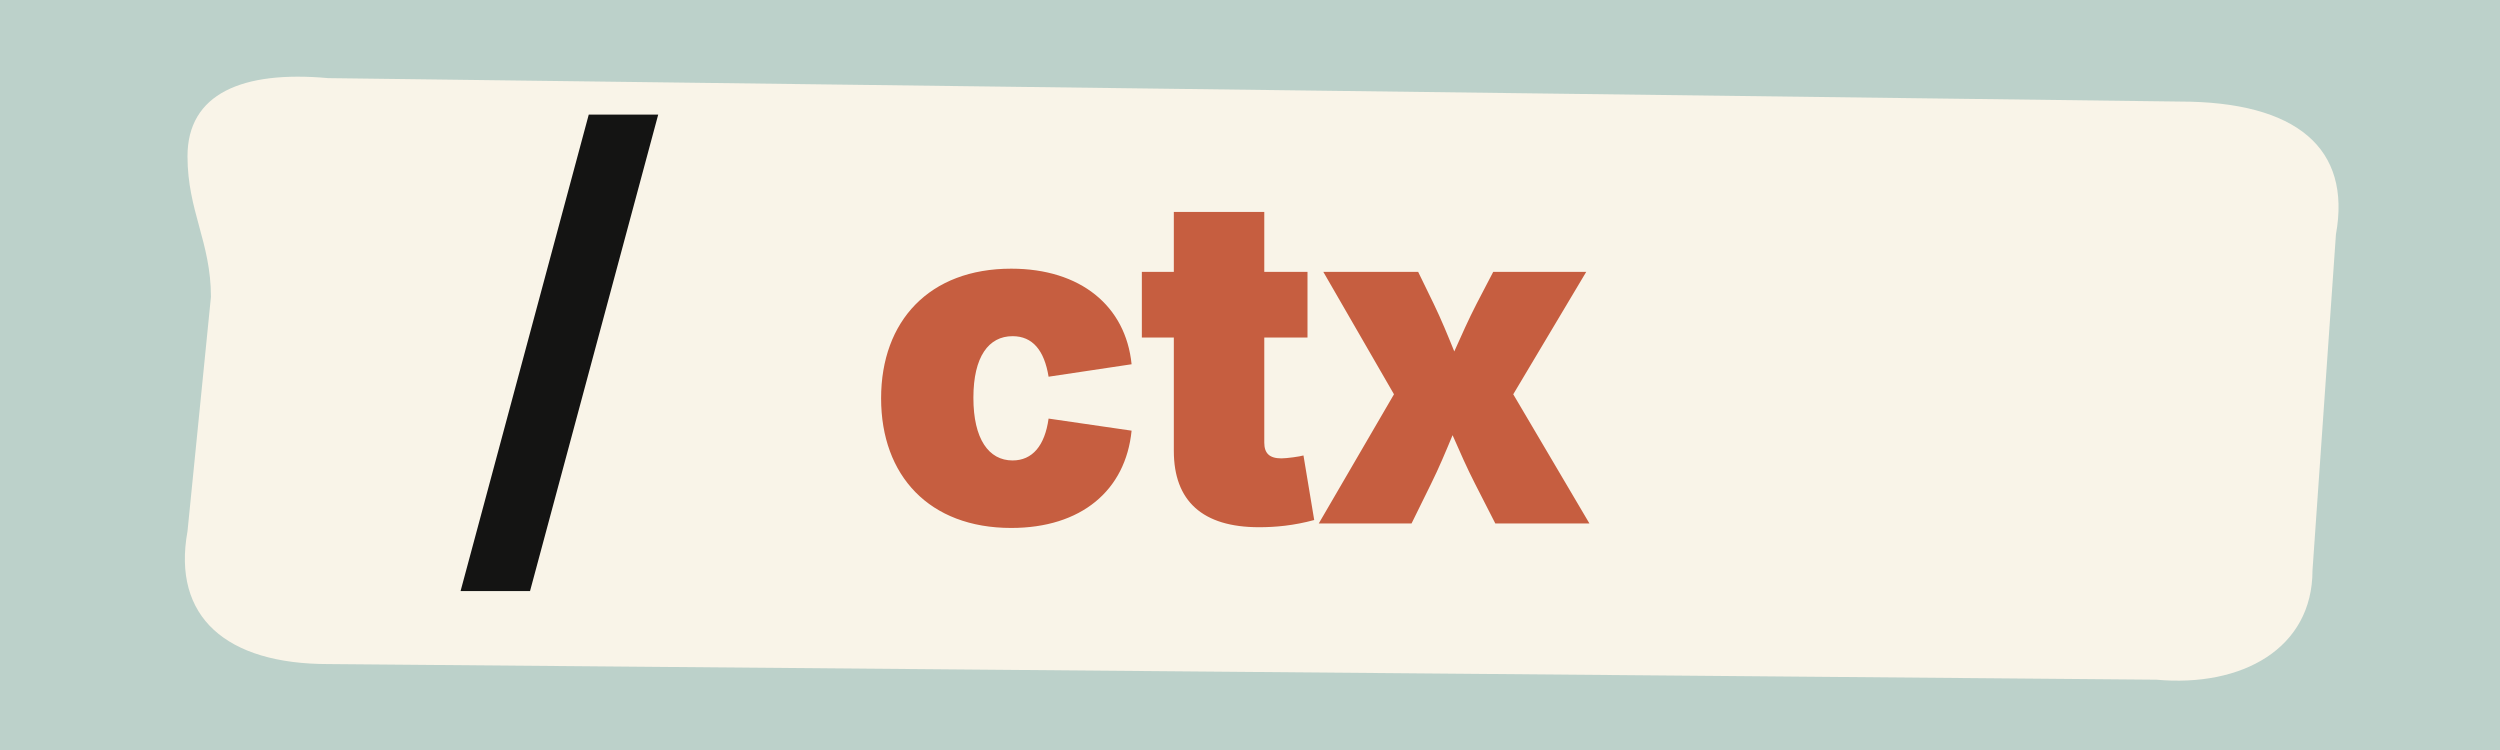
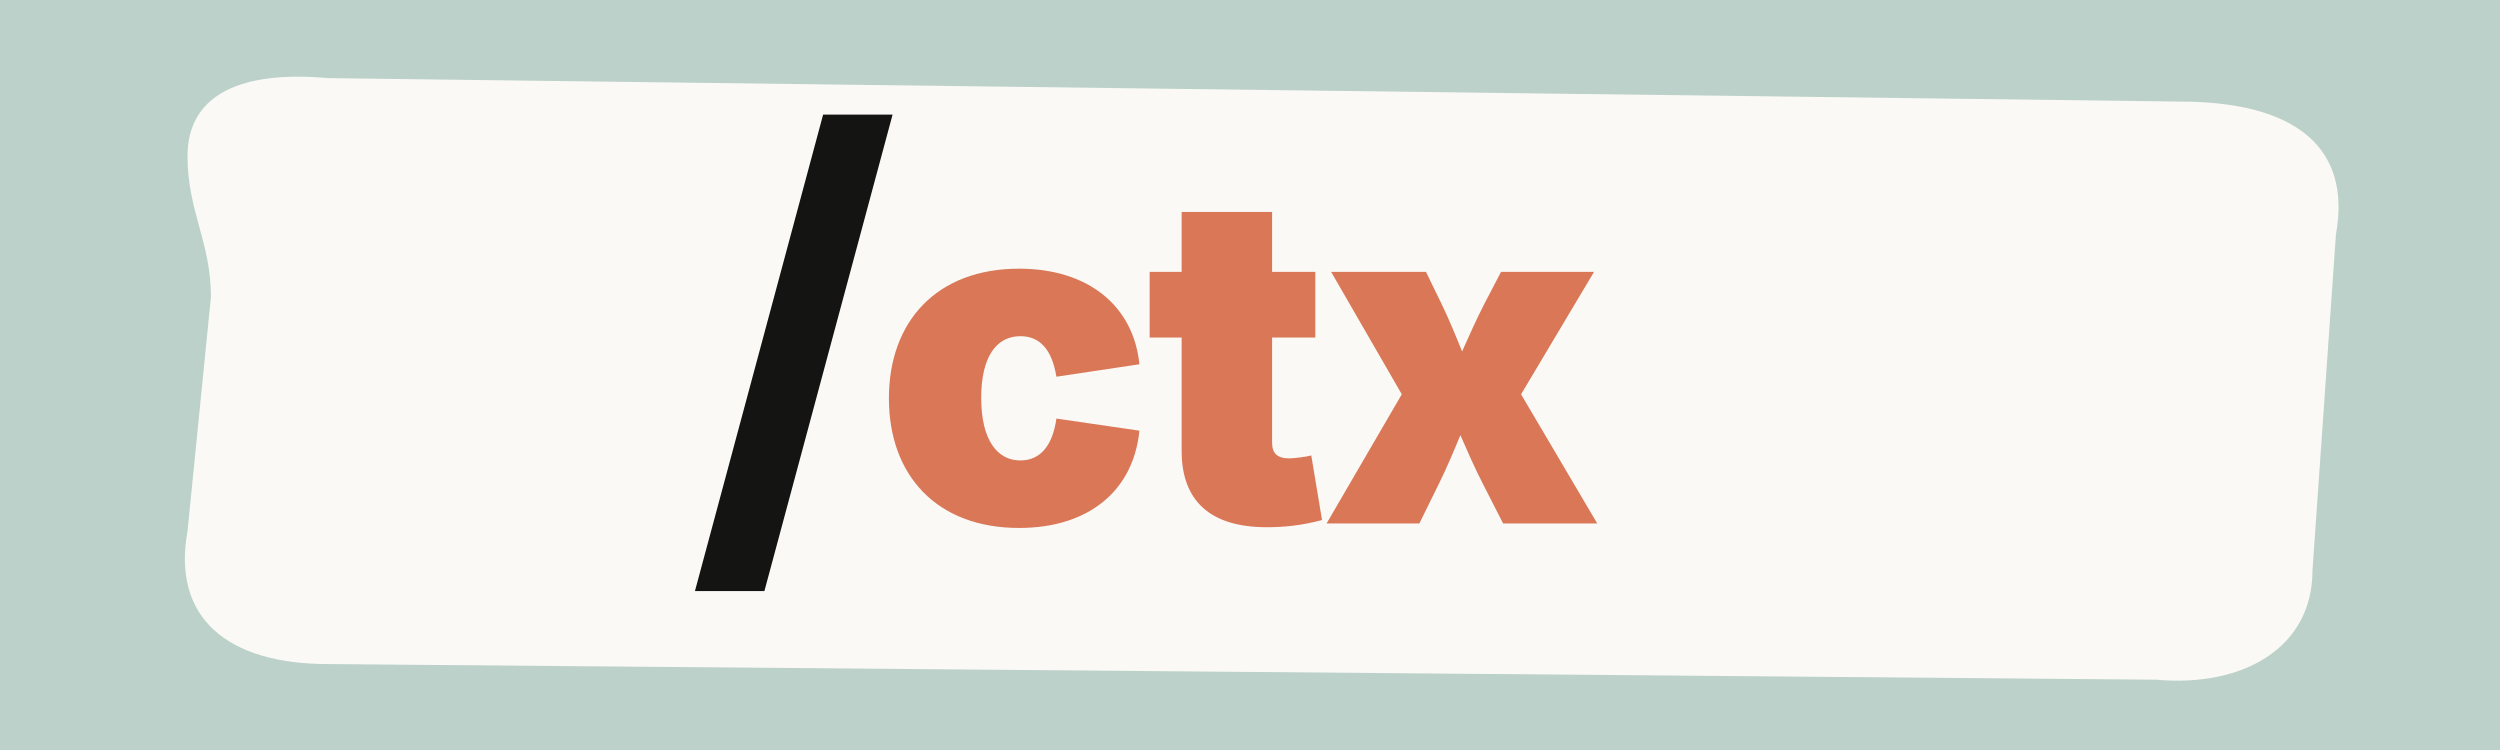
<svg xmlns="http://www.w3.org/2000/svg" viewBox="0 0 320 96" role="img" aria-labelledby="title desc">
  <rect width="320" height="96" fill="#BCD1CA" />
-   <path fill="#F9F4E8" d="M24 20C24 12 31 9 42 10l237 3c15 0 22 6 20 17l-3 43c0 10-9 15-20 14L42 85c-13 0-20-6-18-17l3-30c0-7-3-11-3-18Z" />
-   <text x="58" y="68" fill="#141413" font-family="Avenir Next, Inter, ui-sans-serif, sans-serif" font-size="70" font-weight="700" letter-spacing="-6">/</text>
-   <text x="111" y="67" fill="#C65E40" font-family="Avenir Next, Inter, ui-sans-serif, sans-serif" font-size="59" font-weight="900" letter-spacing="-1">ctx</text>
+   <path fill="#FAF9F5" d="M24 20C24 12 31 9 42 10l237 3c15 0 22 6 20 17l-3 43c0 10-9 15-20 14L42 85c-13 0-20-6-18-17l3-30c0-7-3-11-3-18Z" />
+   <text x="88" y="68" fill="#141413" font-family="Avenir Next, Inter, ui-sans-serif, sans-serif" font-size="70" font-weight="700" letter-spacing="-6">/</text>
+   <text x="112" y="67" fill="#D97757" font-family="Avenir Next, Inter, ui-sans-serif, sans-serif" font-size="59" font-weight="900" letter-spacing="-1">ctx</text>
</svg>
